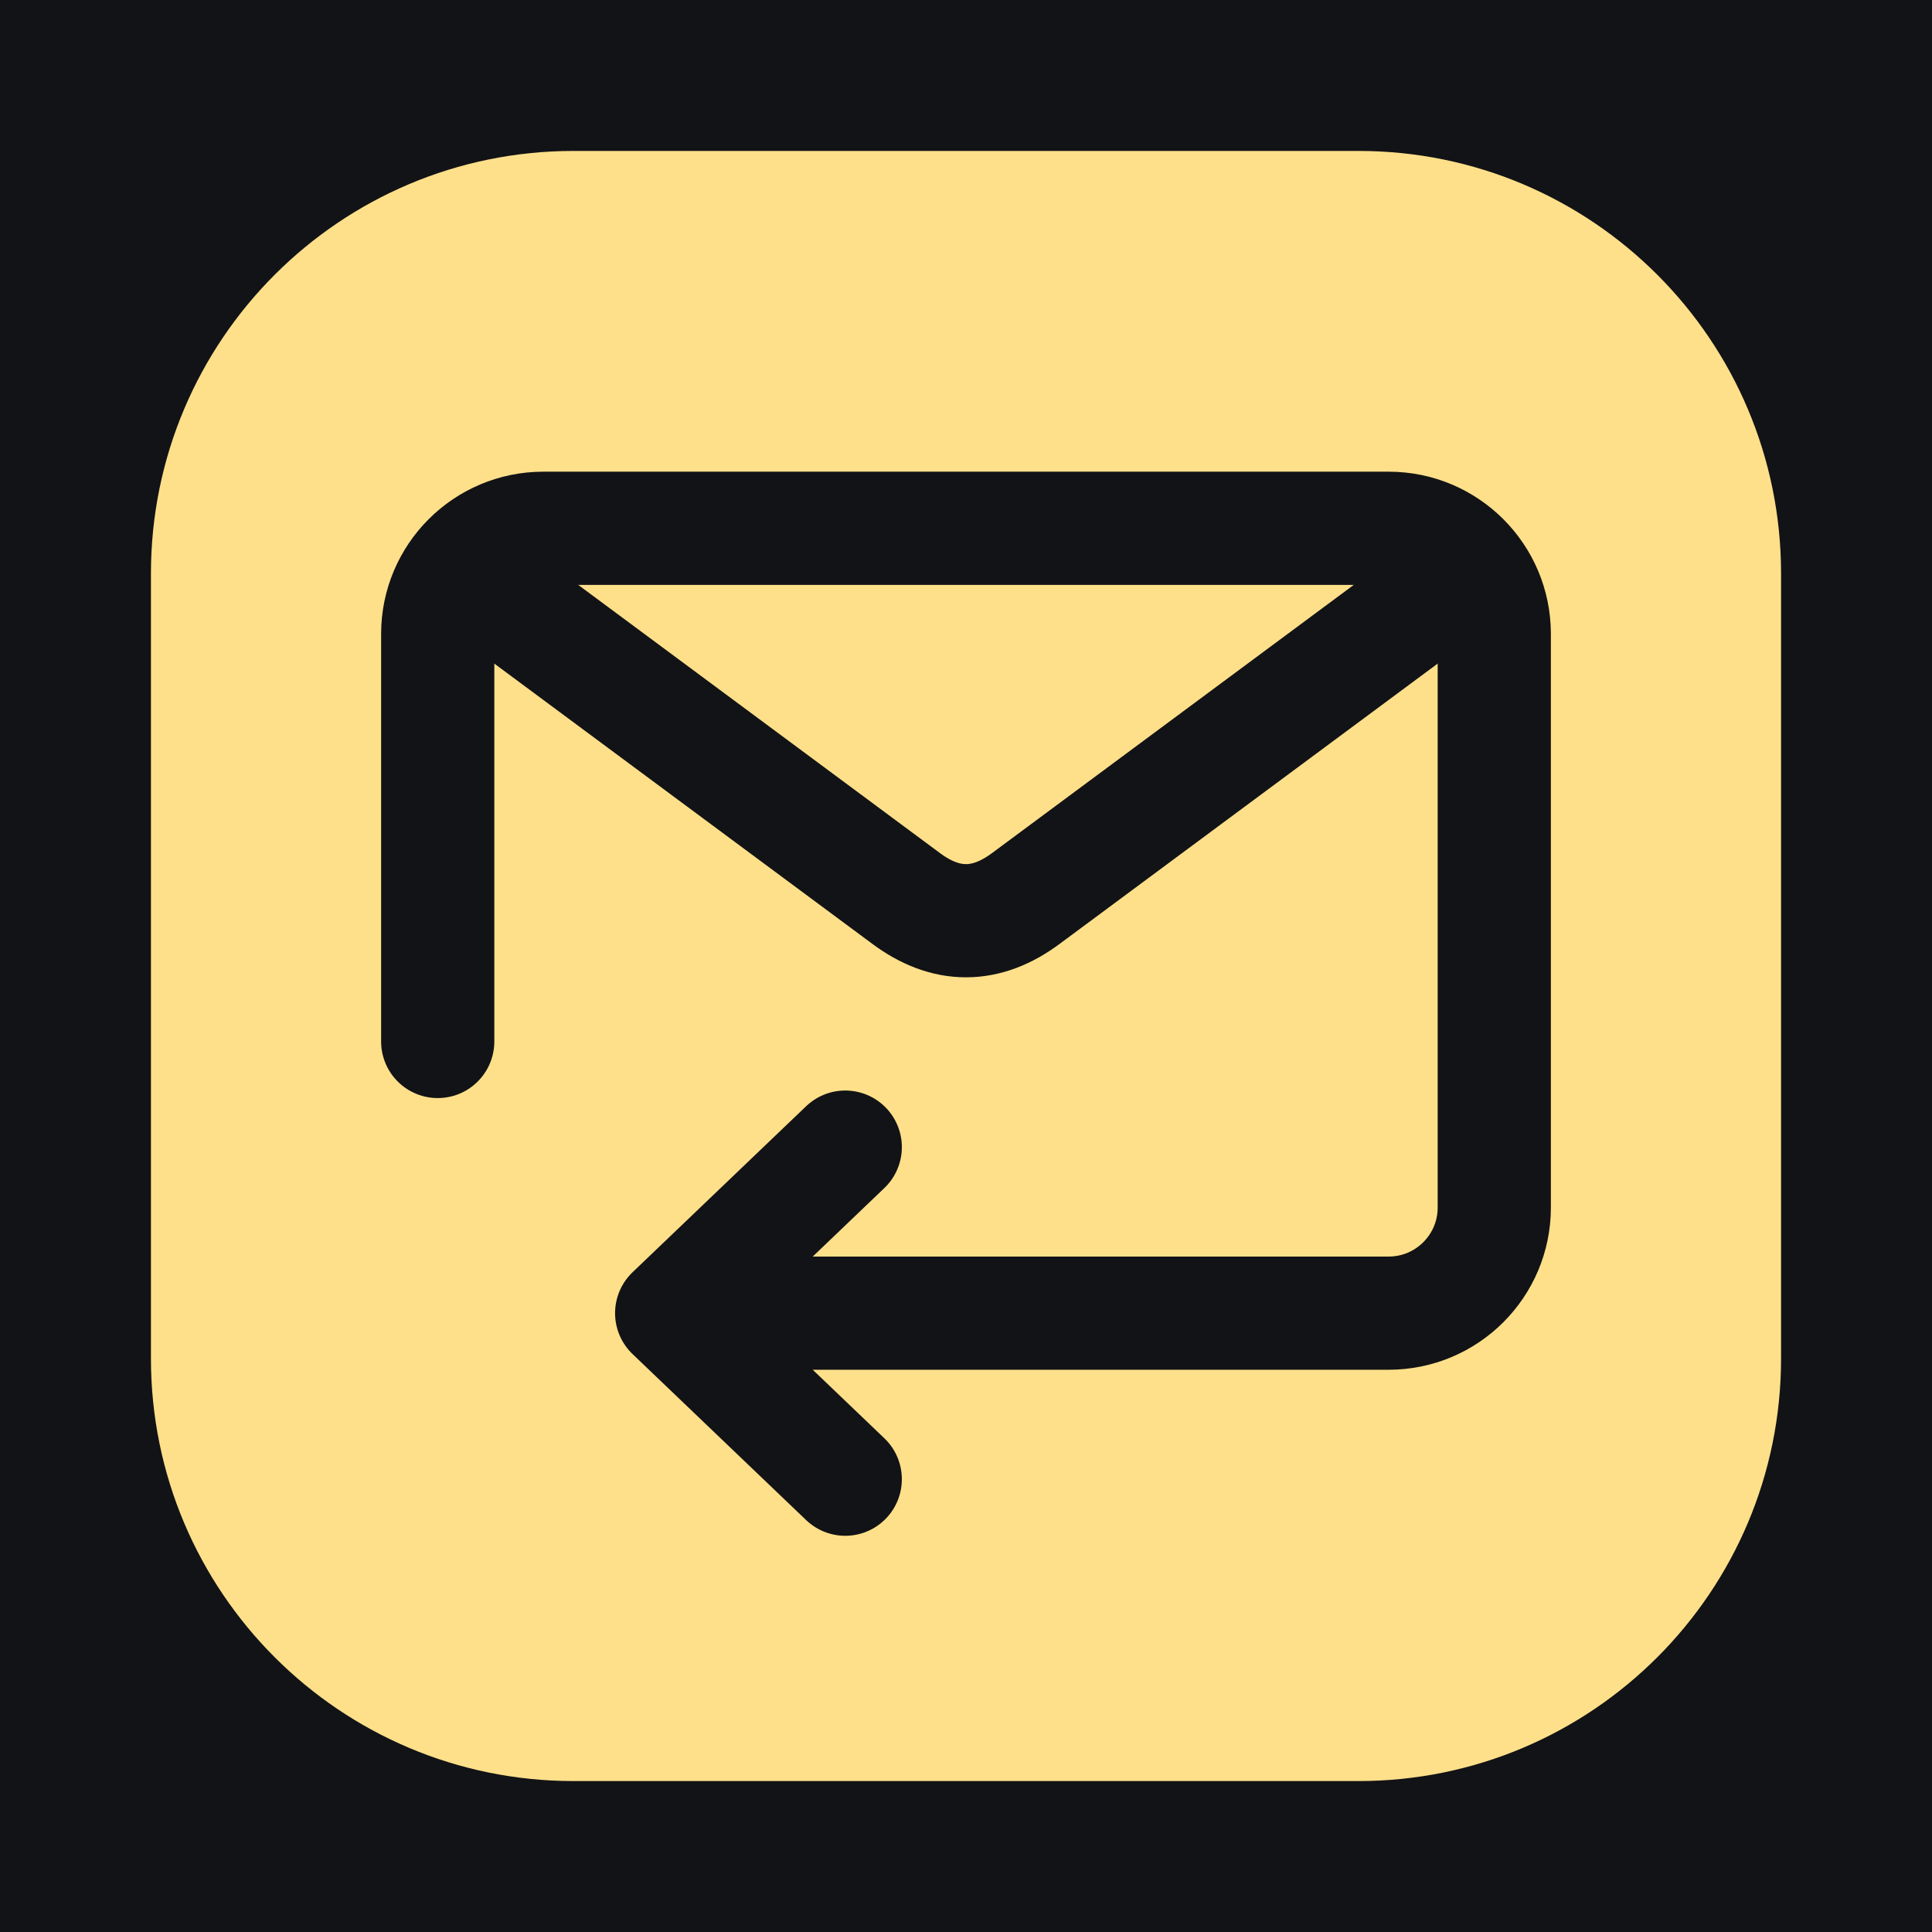
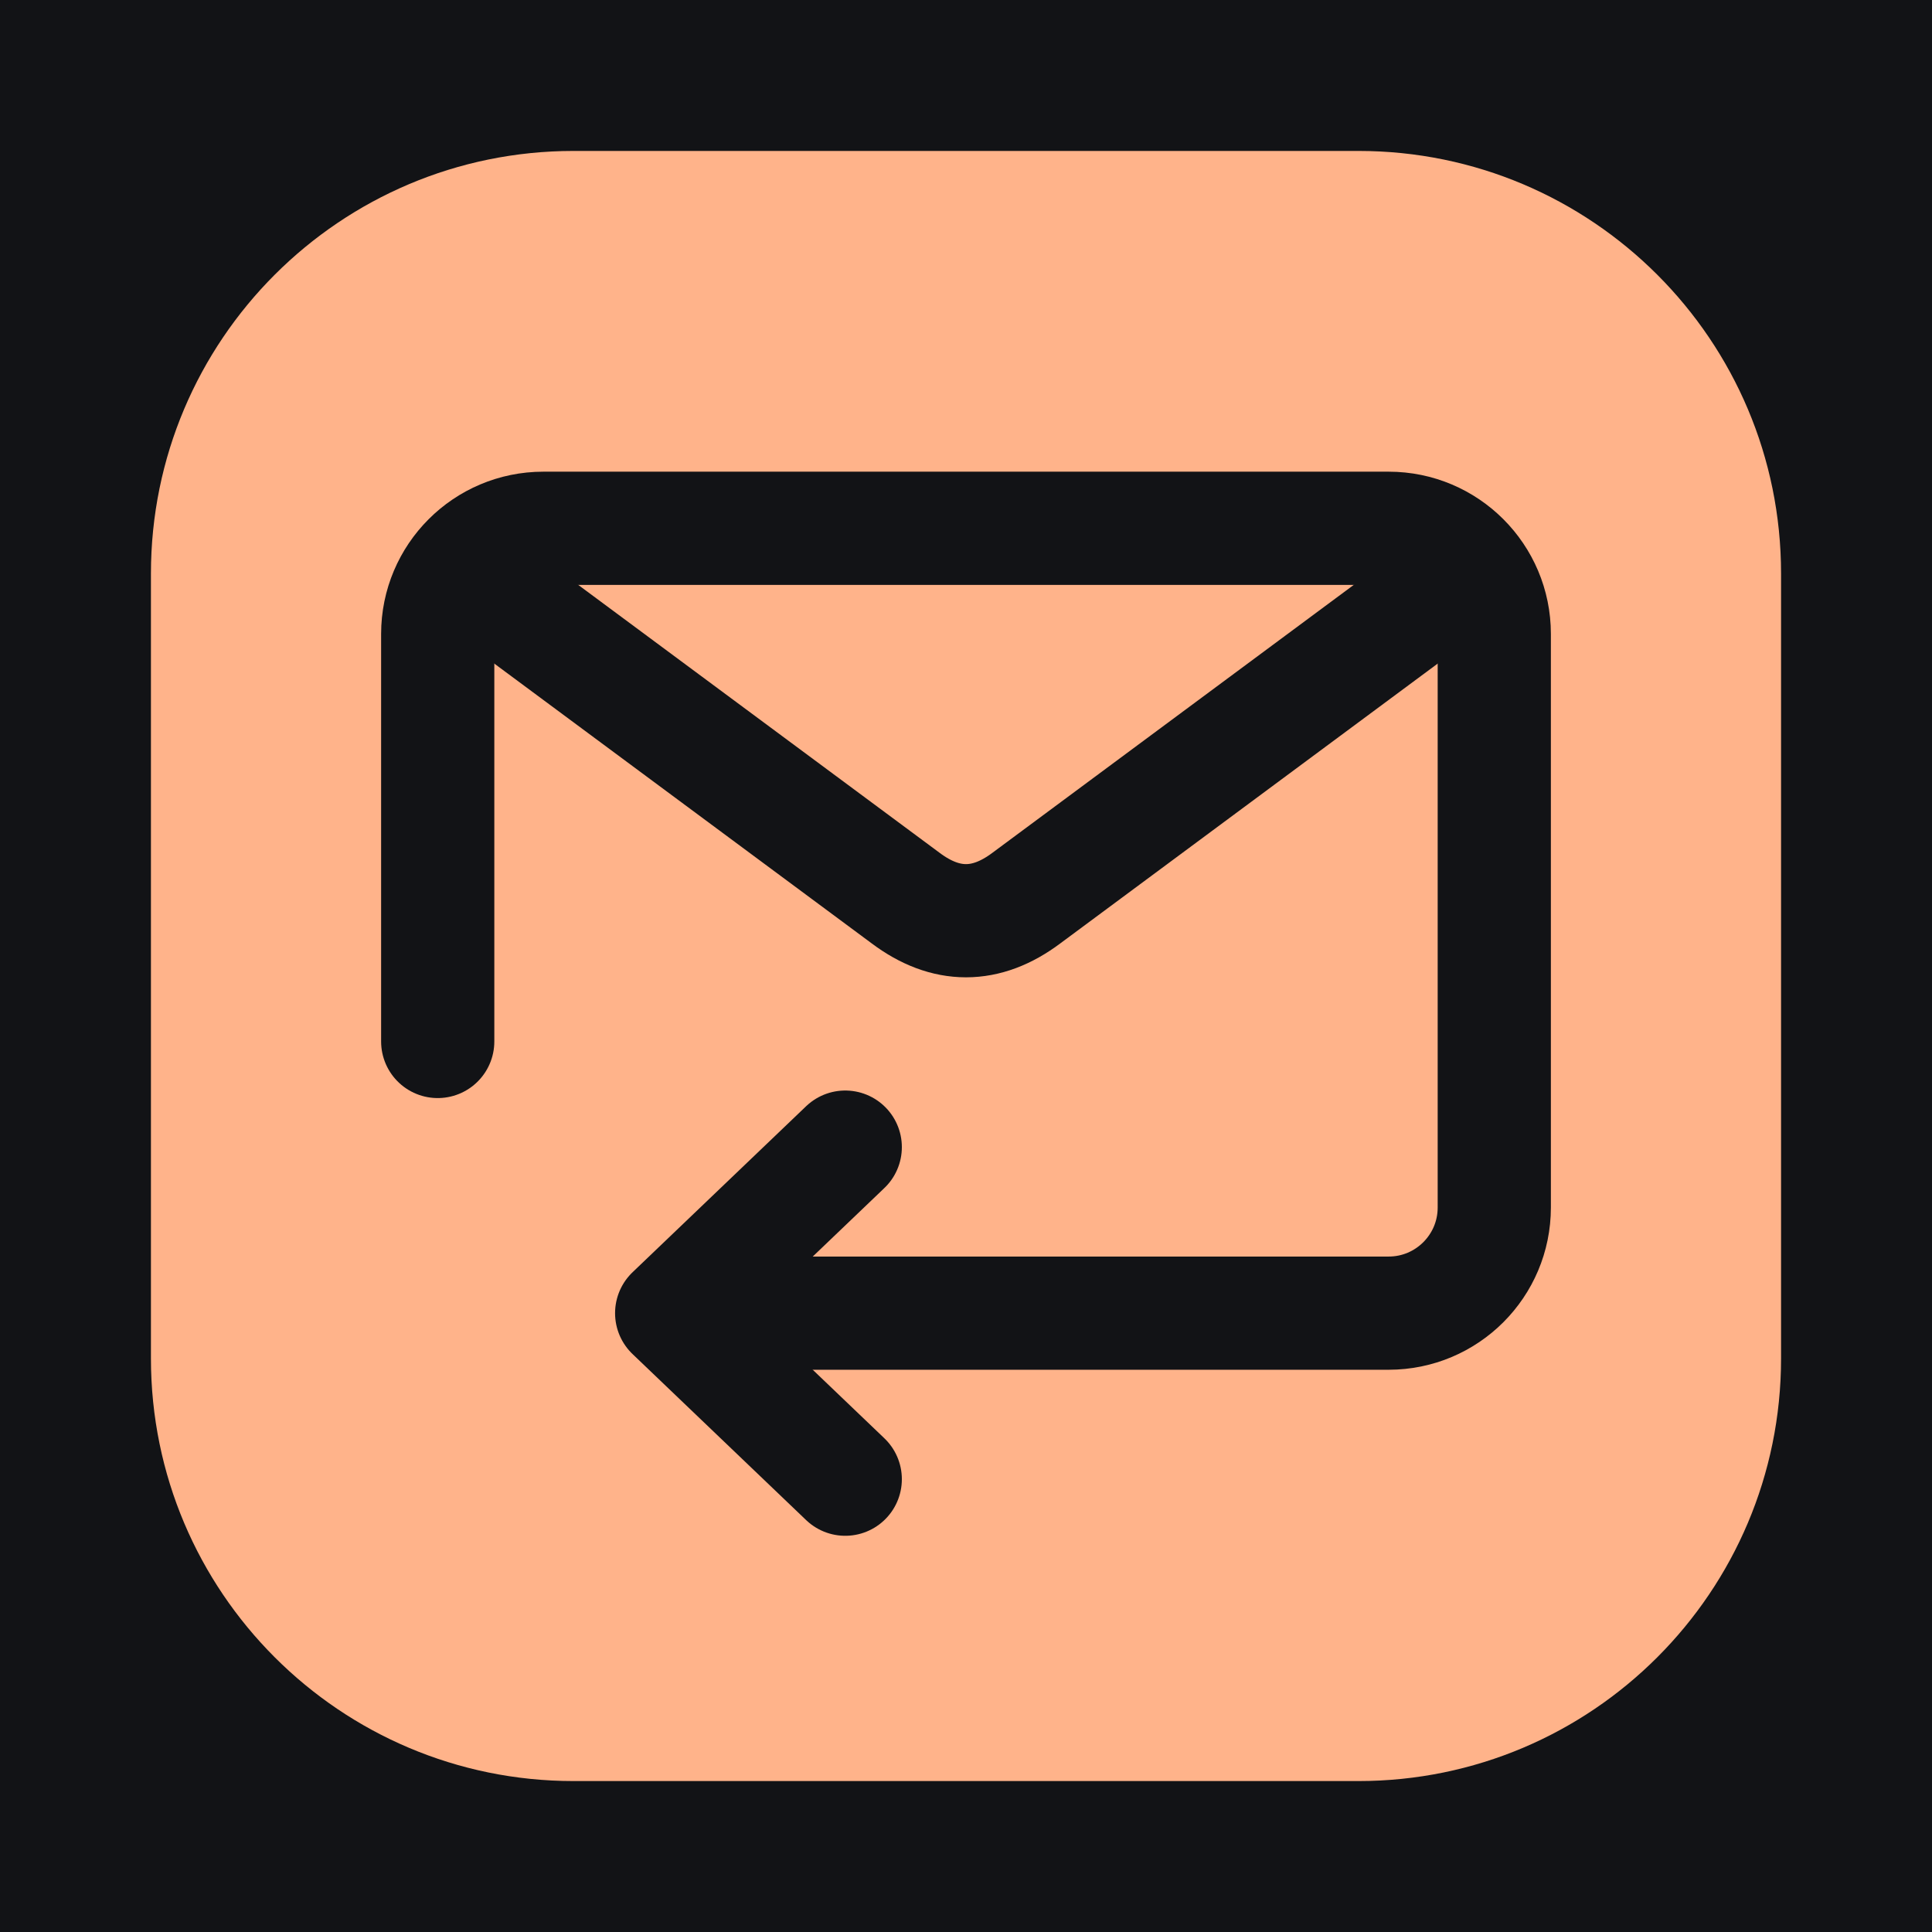
<svg xmlns="http://www.w3.org/2000/svg" width="512" height="512" viewBox="0 0 512 512" role="img" aria-labelledby="title desc">
  <rect width="512" height="512" fill="#121316" />
-   <rect x="40" y="40" width="432" height="432" rx="112" fill="#FFE08A" />
+   <rect x="40" y="40" width="432" height="432" rx="112" fill="#FFB38A" />
  <g fill="none" stroke="#121316" stroke-width="30" stroke-linecap="round" stroke-linejoin="round">
    <path d="M116 276 V168 A28 28 0 0 1 144 140 H368 A28 28 0 0 1 396 168 V320 A28 28 0 0 1 368 348 H184" />
    <path d="M124 152 L240 238 Q256 250 272 238 L388 152" />
    <path d="M224 304 L178 348 L224 392" />
  </g>
</svg>
